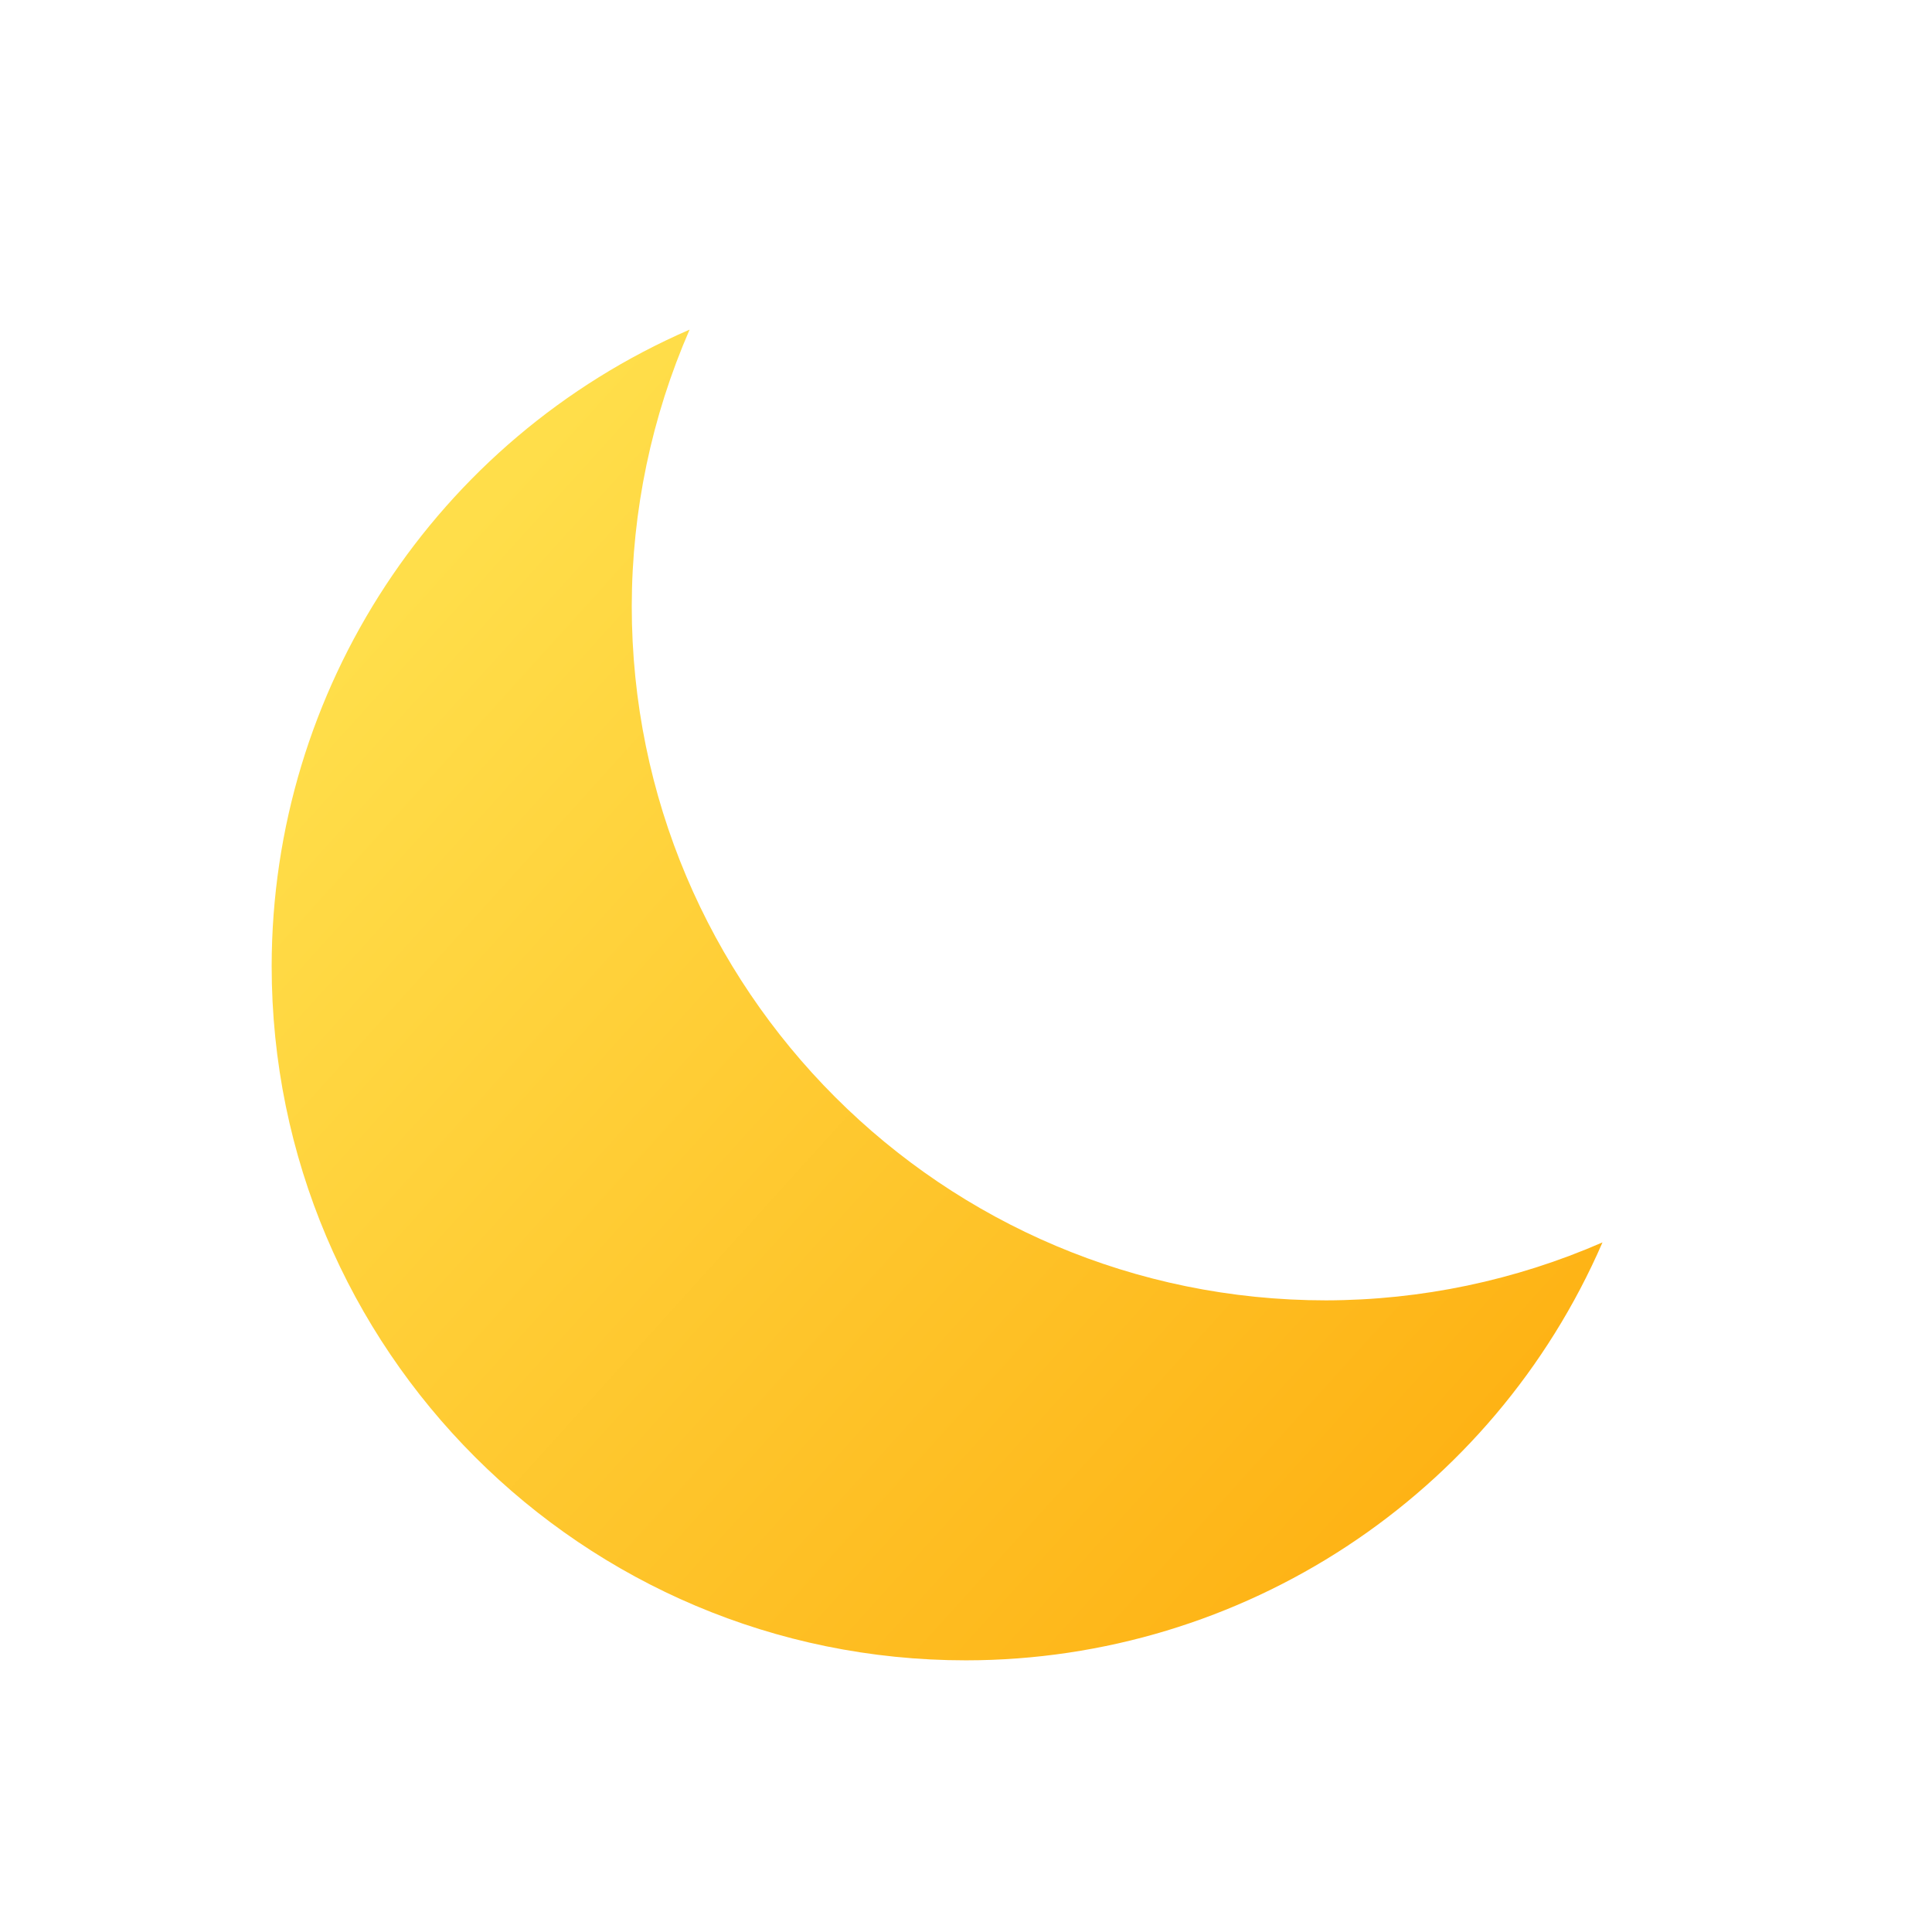
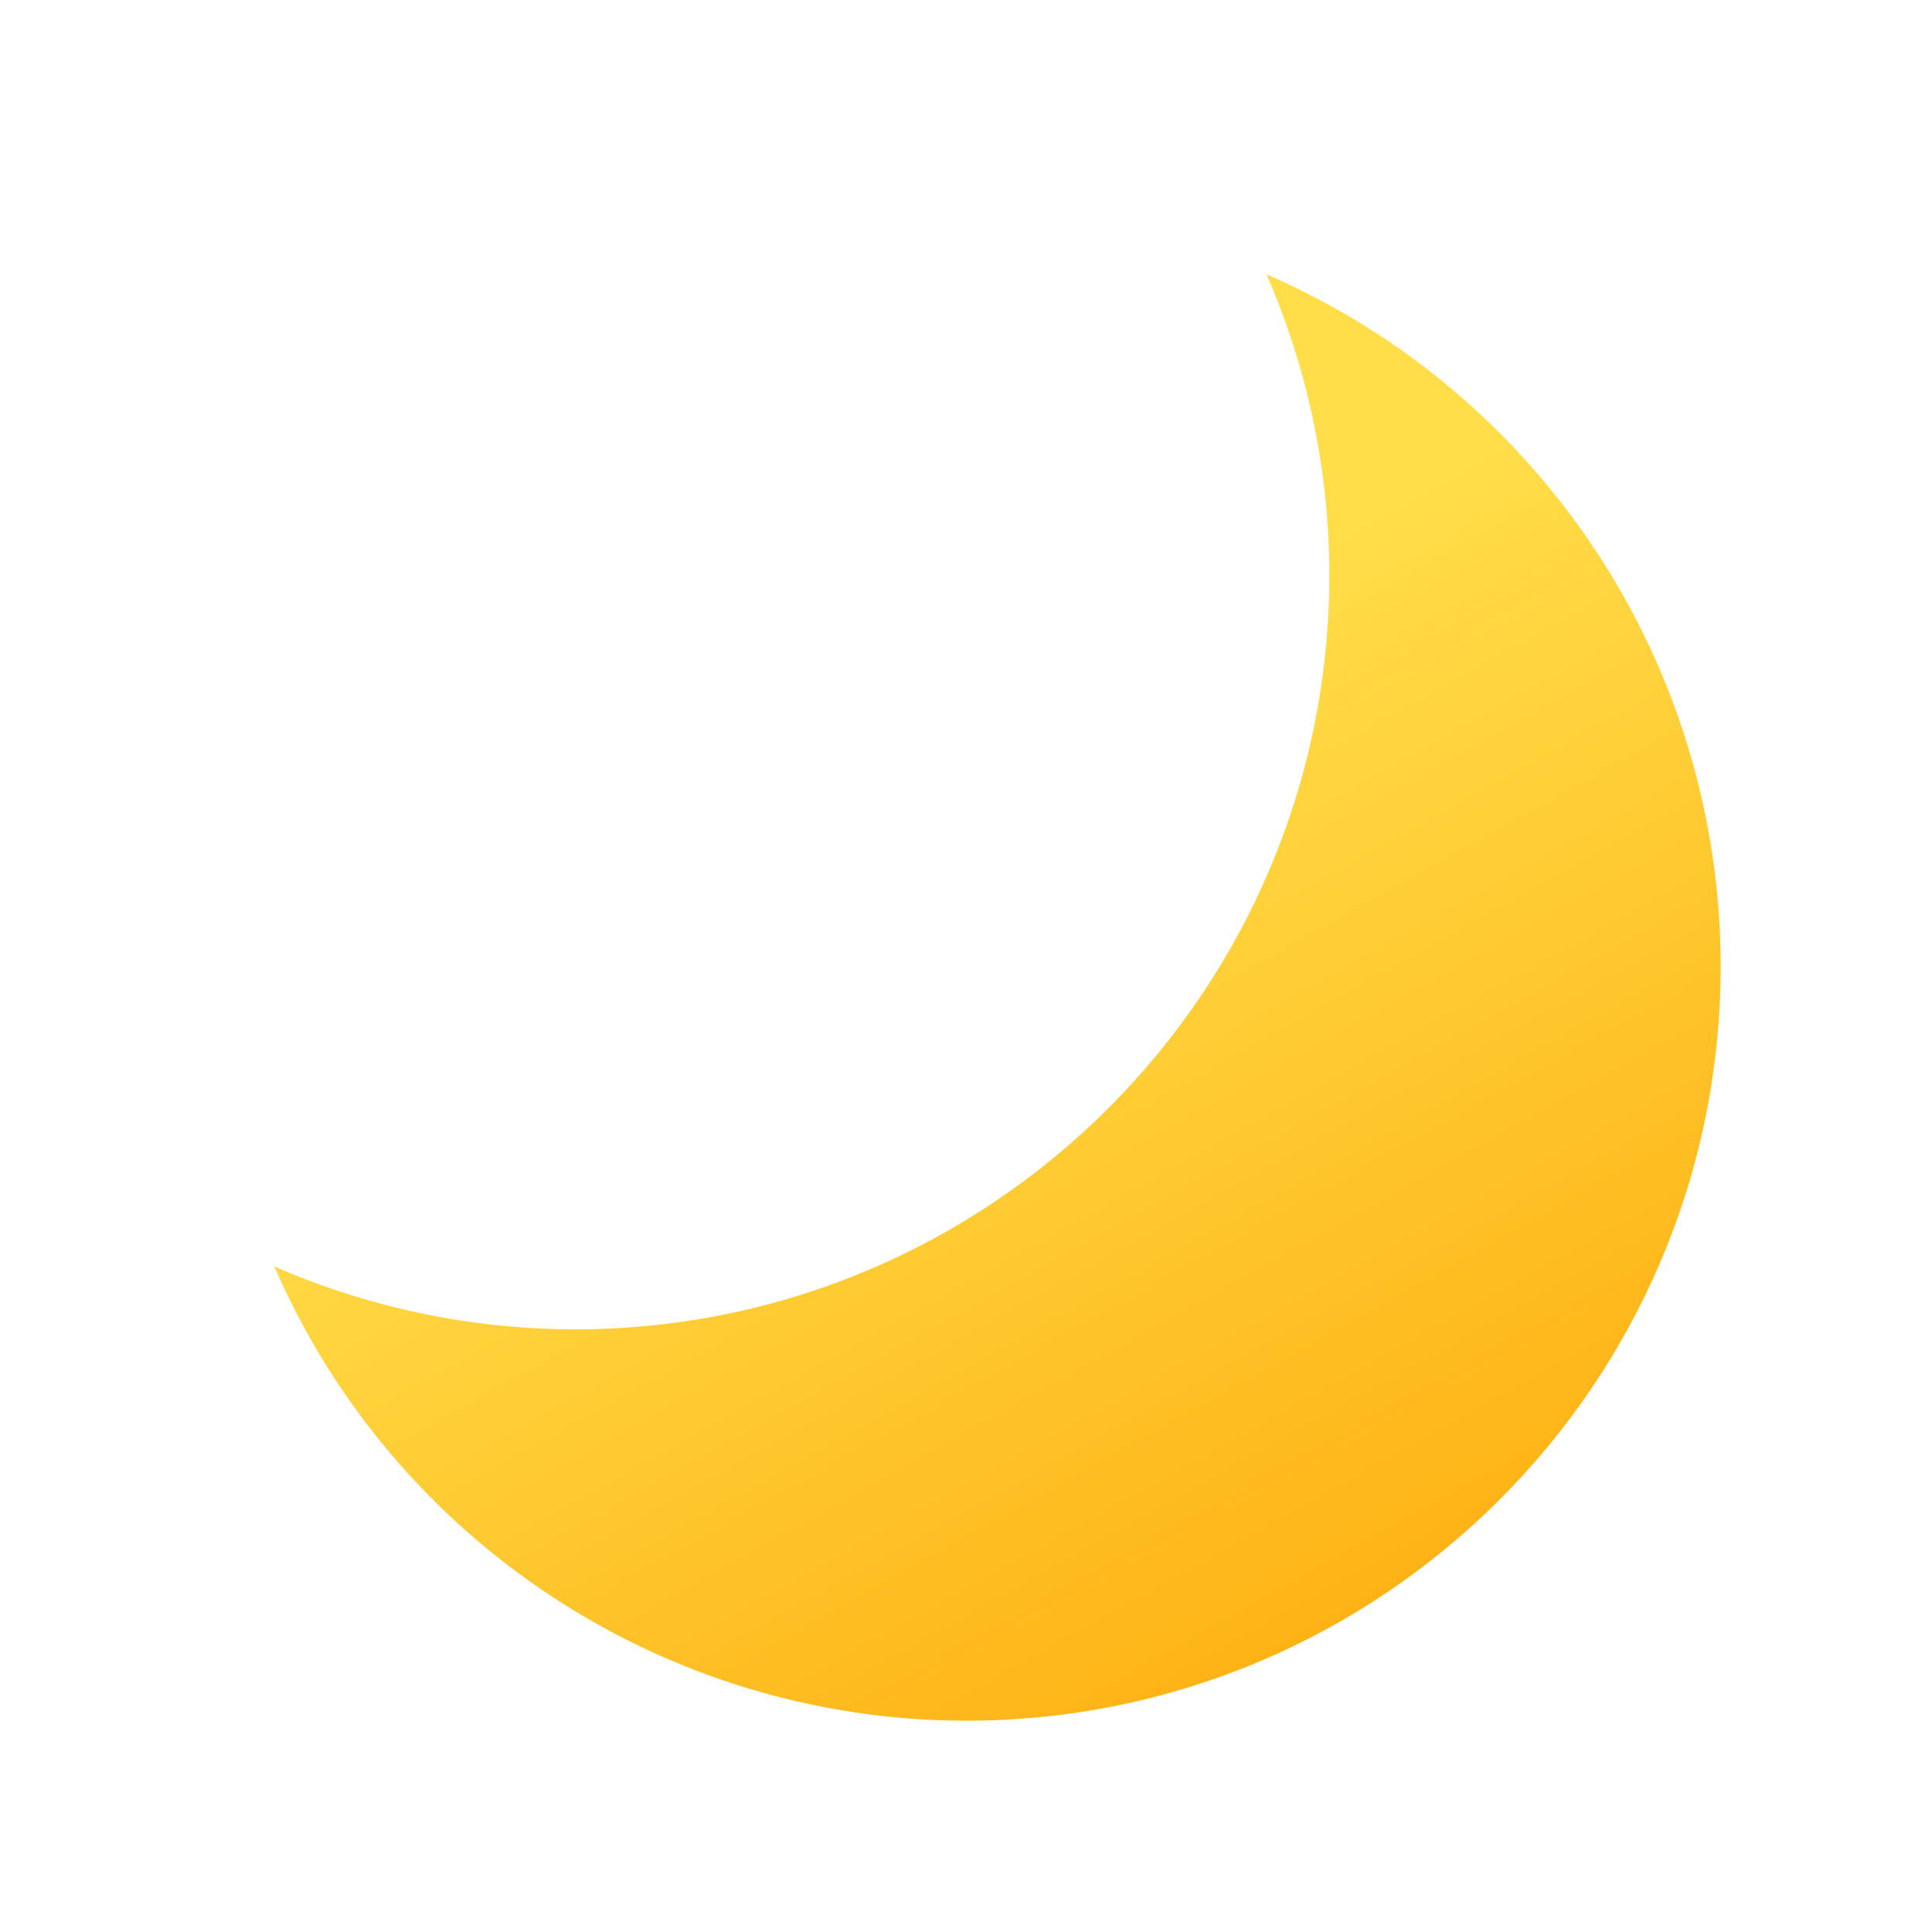
<svg xmlns="http://www.w3.org/2000/svg" xmlns:xlink="http://www.w3.org/1999/xlink" width="64" height="64" viewBox="0 0 16.933 16.933" version="1.1" id="svg5">
  <defs id="defs2">
    <linearGradient id="linearGradient1014">
      <stop style="stop-color:#ffde4a;stop-opacity:1" offset="0" id="stop1010" />
      <stop style="stop-color:#feb315;stop-opacity:1" offset="1" id="stop1012" />
    </linearGradient>
-     <linearGradient xlink:href="#linearGradient1014" id="linearGradient1016" x1="2.381" y1="4.233" x2="13.494" y2="14.287" gradientUnits="userSpaceOnUse" gradientTransform="matrix(0.7931035,0,0,0.7931035,1.751724,1.751724)" />
+     <linearGradient xlink:href="#linearGradient1014" id="linearGradient1016" x1="9.387" y1="6.625" x2="4.644" y2="15.12" gradientUnits="userSpaceOnUse" gradientTransform="matrix(-0.862069,0,0,0.862069,15.76552,1.167815)" />
  </defs>
-   <path id="path850" style="fill:url(#linearGradient1016);fill-opacity:1;stroke-width:2.373;stroke-linecap:round;stroke-linejoin:round;stroke-dasharray:28.472, 2.373" d="M 6.044,2.889 A 6.085,6.085 0 0 0 2.381,8.467 6.085,6.085 0 0 0 8.467,14.552 6.085,6.085 0 0 0 14.045,10.889 6.085,6.085 0 0 1 11.622,11.397 6.085,6.085 0 0 1 5.537,5.311 6.085,6.085 0 0 1 6.044,2.889 Z" />
+   <path id="path850" style="fill:url(#linearGradient1016);fill-opacity:1;stroke-width:2.579;stroke-linecap:round;stroke-linejoin:round;stroke-dasharray:30.948, 2.579" d="M 11.1,2.404 A 6.615,6.615 0 0 1 15.081,8.467 6.615,6.615 0 0 1 8.467,15.081 6.615,6.615 0 0 1 2.404,11.1 6.615,6.615 0 0 0 5.037,11.651 6.615,6.615 0 0 0 11.651,5.037 6.615,6.615 0 0 0 11.1,2.404 Z" />
</svg>
